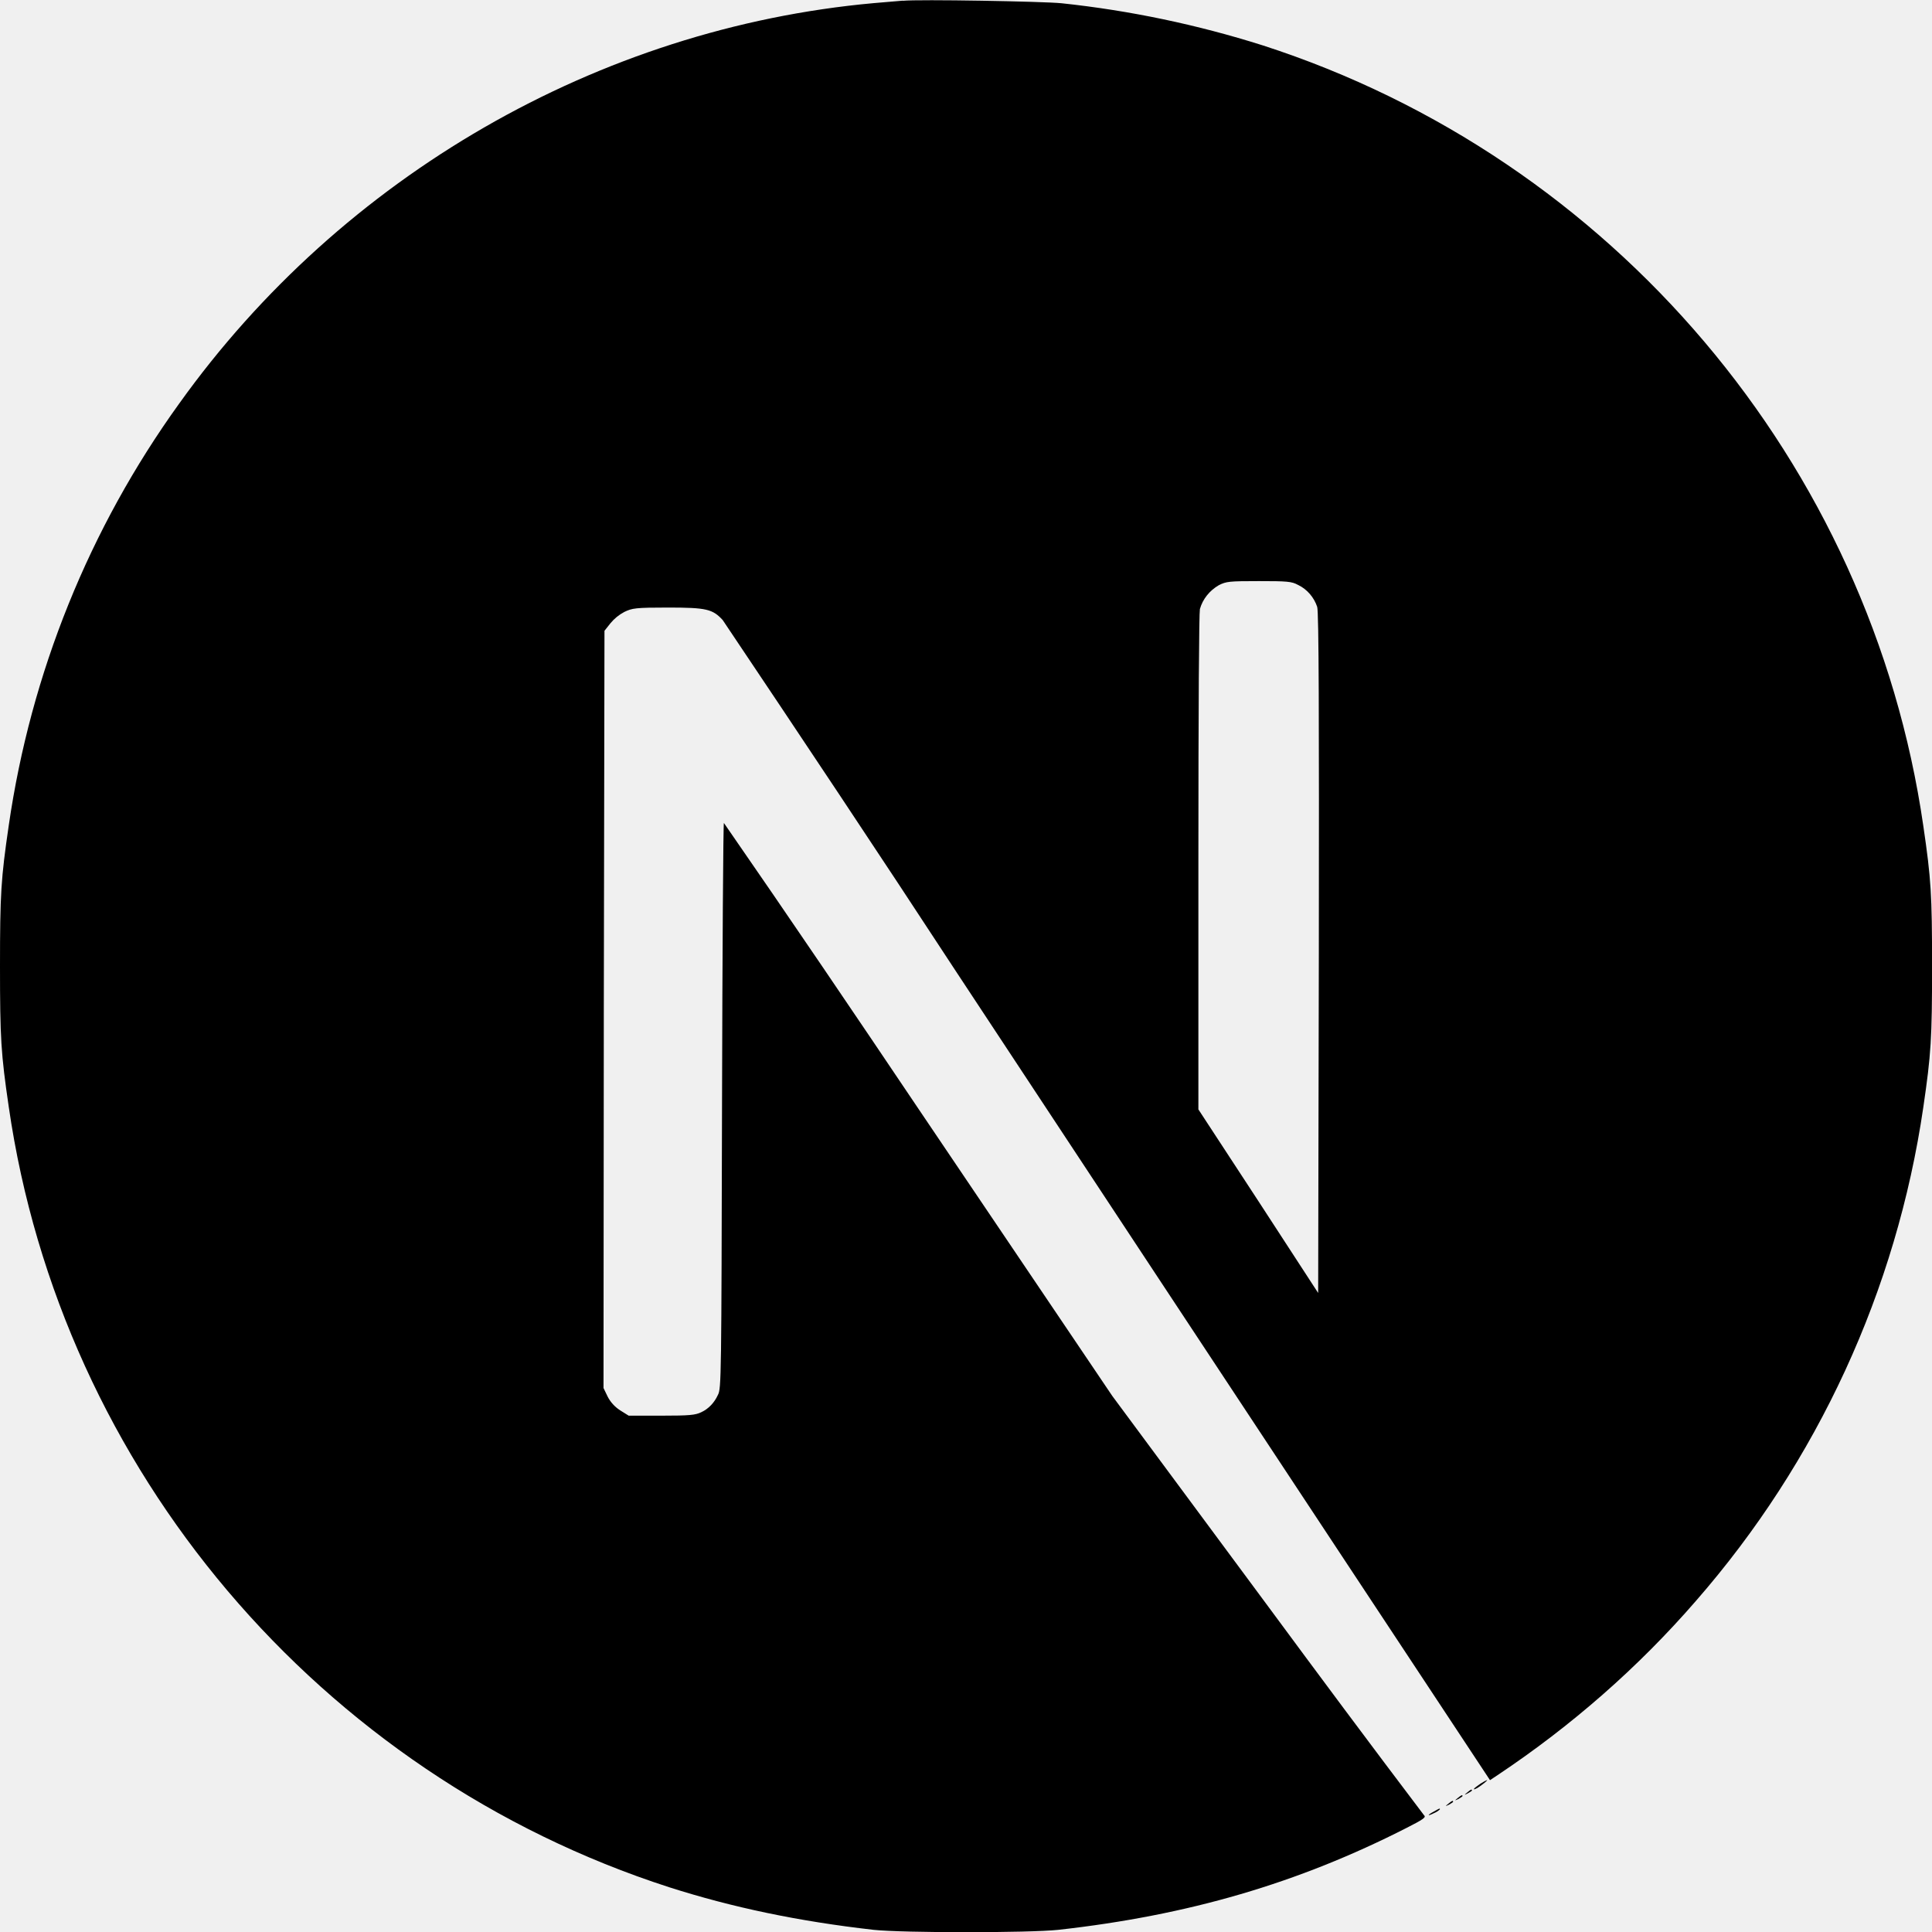
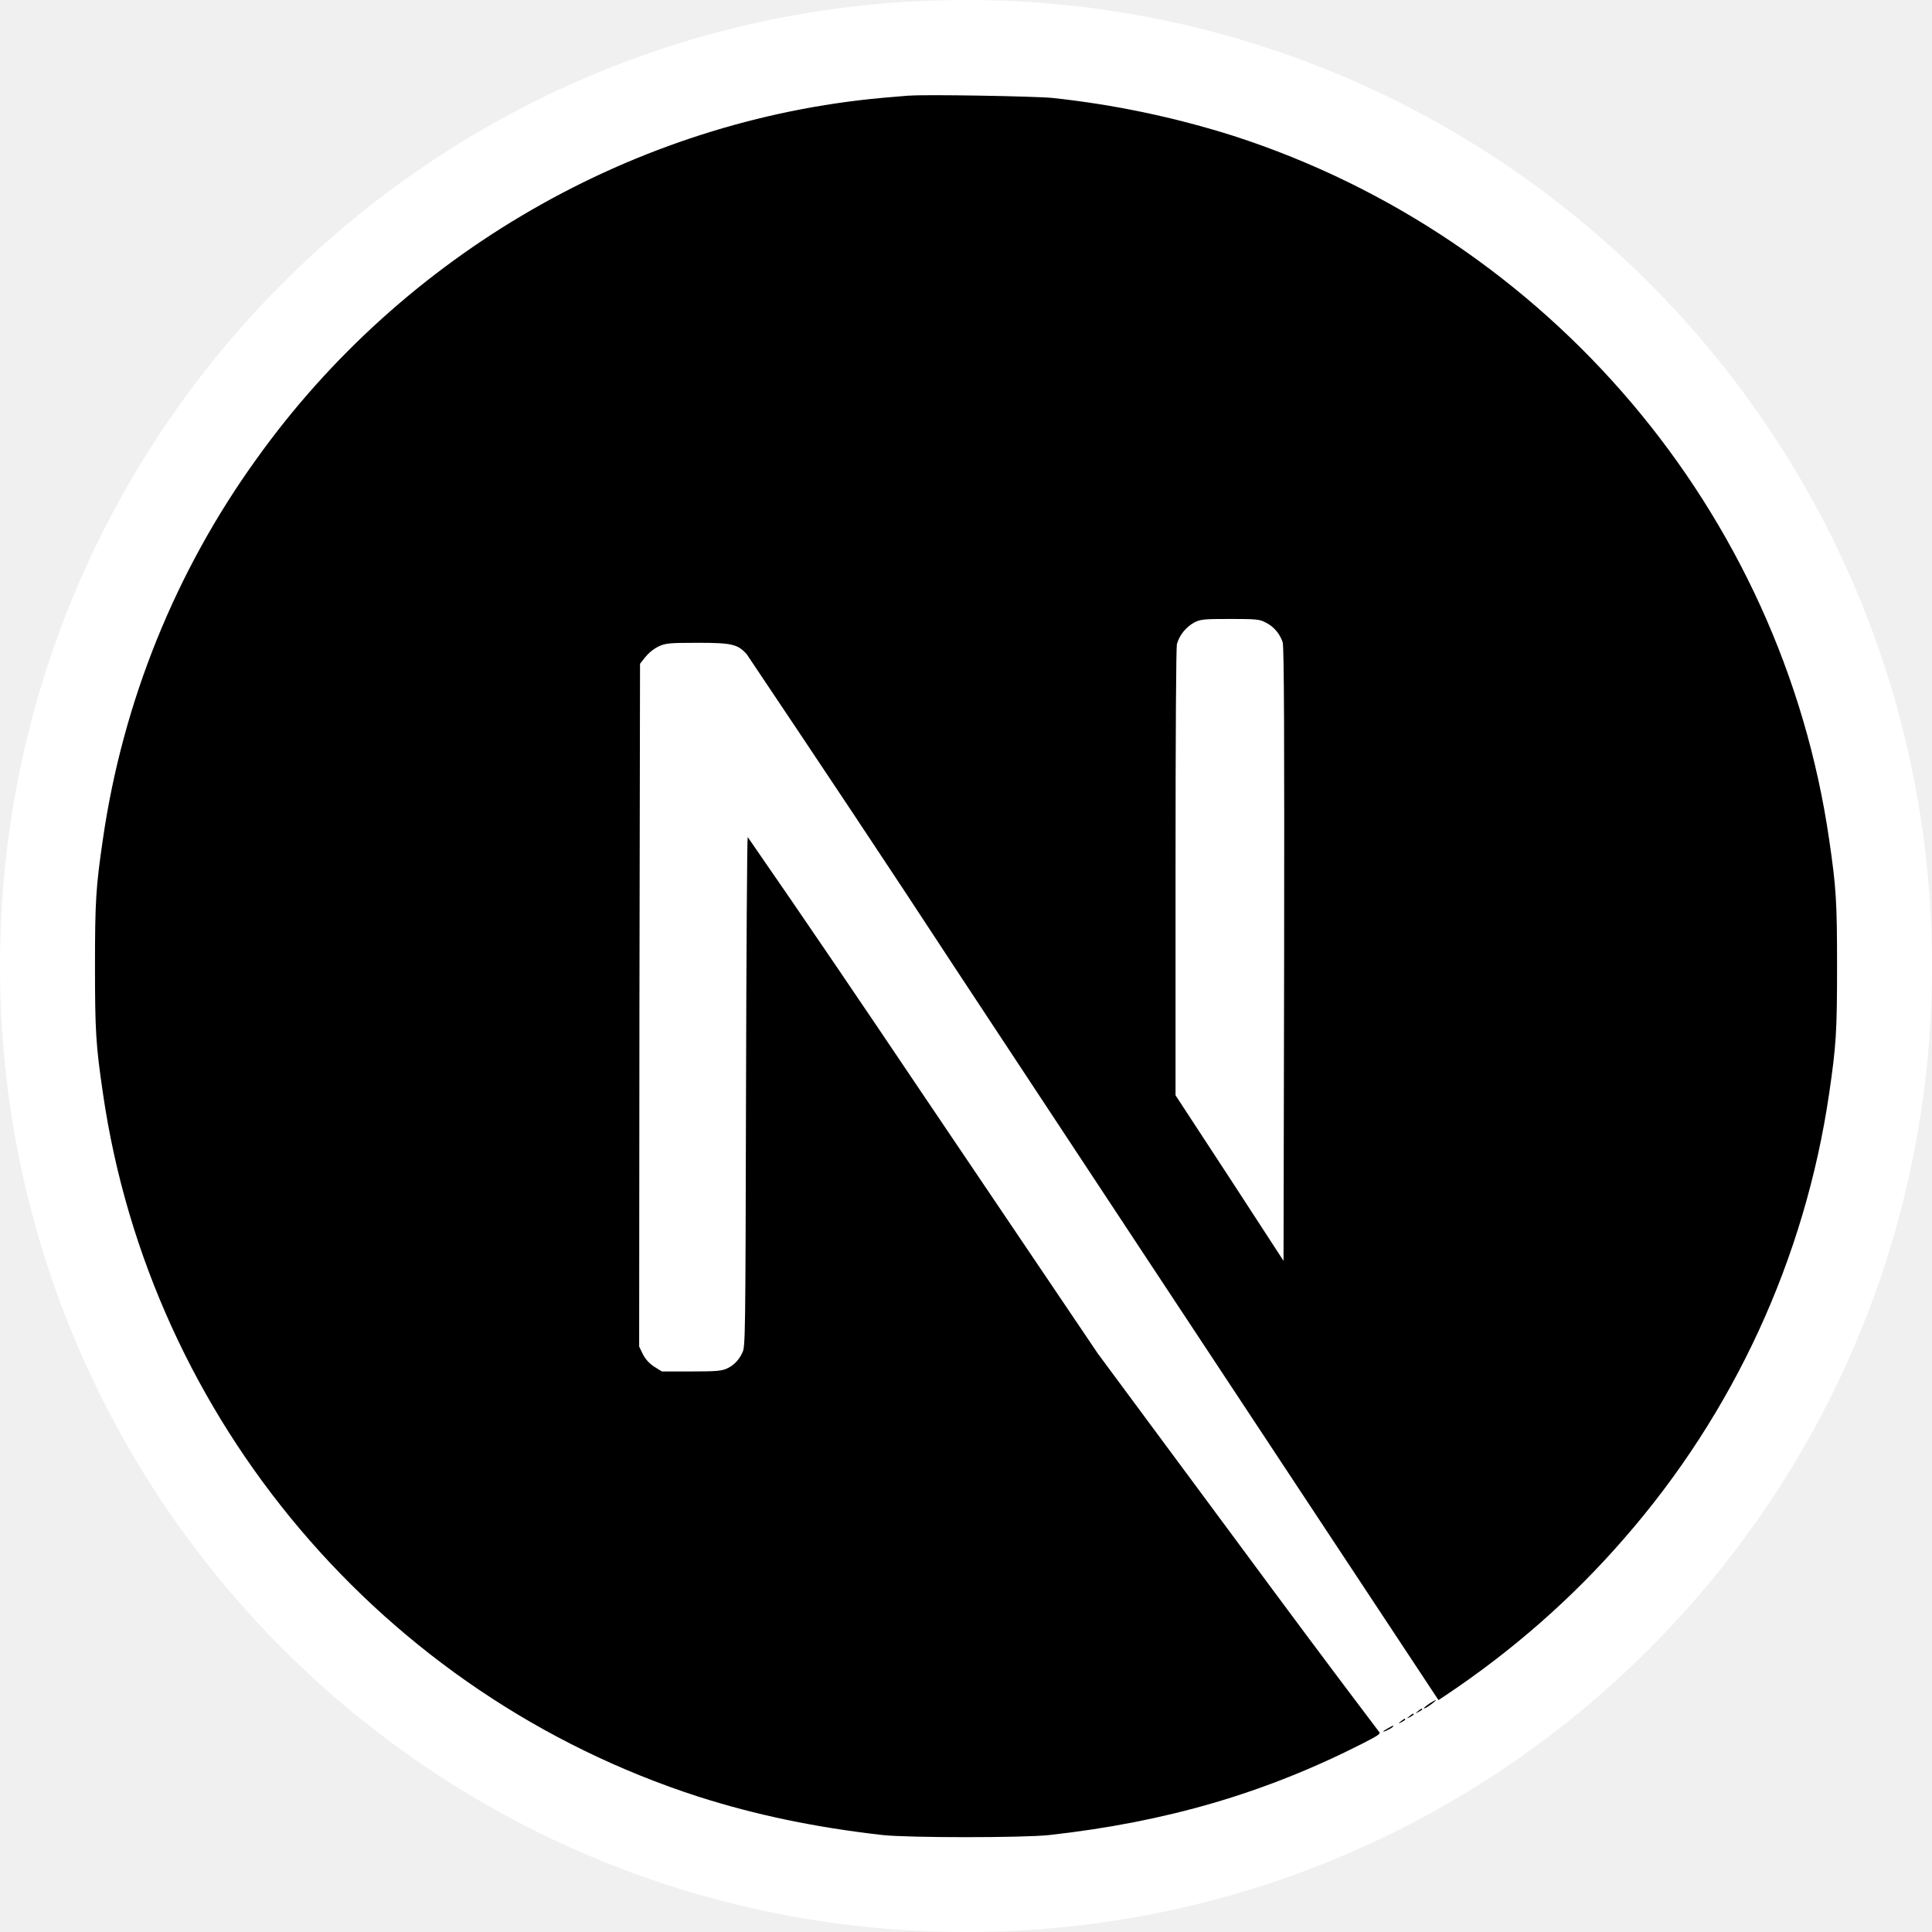
- <svg xmlns="http://www.w3.org/2000/svg" version="1.1" width="32" height="32" viewBox="0 0 32 32" id="svg6">
+ <svg xmlns="http://www.w3.org/2000/svg" version="1.1" width="35.49" height="35.49" viewBox="0 0 35.49 35.49" id="svg6">
  <defs id="defs10" />
-   <path d="M23.749 30.005c-0.119 0.063-0.109 0.083 0.005 0.025 0.037-0.015 0.068-0.036 0.095-0.061 0-0.021 0-0.021-0.1 0.036zM23.989 29.875c-0.057 0.047-0.057 0.047 0.011 0.016 0.036-0.021 0.068-0.041 0.068-0.047 0-0.027-0.016-0.021-0.079 0.031zM24.145 29.781c-0.057 0.047-0.057 0.047 0.011 0.016 0.037-0.021 0.068-0.043 0.068-0.048 0-0.025-0.016-0.020-0.079 0.032zM24.303 29.688c-0.057 0.047-0.057 0.047 0.009 0.015 0.037-0.020 0.068-0.041 0.068-0.047 0-0.025-0.016-0.020-0.077 0.032zM24.516 29.547c-0.109 0.073-0.147 0.12-0.047 0.068 0.067-0.041 0.181-0.131 0.161-0.131-0.043 0.016-0.079 0.043-0.115 0.063zM14.953 0.011c-0.073 0.005-0.292 0.025-0.484 0.041-4.548 0.412-8.803 2.86-11.5 6.631-1.491 2.067-2.459 4.468-2.824 6.989-0.129 0.88-0.145 1.14-0.145 2.333 0 1.192 0.016 1.448 0.145 2.328 0.871 6.011 5.147 11.057 10.943 12.927 1.043 0.333 2.136 0.563 3.381 0.704 0.484 0.052 2.577 0.052 3.061 0 2.152-0.24 3.969-0.771 5.767-1.688 0.276-0.14 0.328-0.177 0.291-0.208-0.88-1.161-1.744-2.323-2.609-3.495l-2.557-3.453-3.203-4.745c-1.068-1.588-2.14-3.172-3.229-4.744-0.011 0-0.025 2.109-0.031 4.681-0.011 4.505-0.011 4.688-0.068 4.792-0.057 0.125-0.151 0.229-0.276 0.287-0.099 0.047-0.188 0.057-0.661 0.057h-0.541l-0.141-0.088c-0.088-0.057-0.161-0.136-0.208-0.229l-0.068-0.141 0.005-6.271 0.011-6.271 0.099-0.125c0.063-0.077 0.141-0.14 0.229-0.187 0.131-0.063 0.183-0.073 0.724-0.073 0.635 0 0.74 0.025 0.907 0.208 1.296 1.932 2.588 3.869 3.859 5.812 2.079 3.152 4.917 7.453 6.312 9.563l2.537 3.839 0.125-0.083c1.219-0.813 2.328-1.781 3.285-2.885 2.016-2.308 3.324-5.147 3.767-8.177 0.129-0.88 0.145-1.141 0.145-2.333 0-1.193-0.016-1.448-0.145-2.328-0.871-6.011-5.147-11.057-10.943-12.928-1.084-0.343-2.199-0.577-3.328-0.697-0.303-0.031-2.371-0.068-2.631-0.041zM21.5 9.688c0.151 0.072 0.265 0.208 0.317 0.364 0.027 0.084 0.032 1.823 0.027 5.74l-0.011 5.624-0.989-1.52-0.995-1.521v-4.083c0-2.647 0.011-4.131 0.025-4.204 0.047-0.167 0.161-0.307 0.313-0.395 0.124-0.063 0.172-0.068 0.667-0.068 0.463 0 0.541 0.005 0.645 0.063z" id="path4" />
+   <circle style="fill:#ffffff;stroke-width:2.413" id="path345" cx="17.745" cy="17.745" r="17.745" />
+   <path d="m 25.494,31.75 c -0.119,0.063 -0.109,0.083 0.005,0.025 0.037,-0.015 0.068,-0.036 0.095,-0.061 0,-0.021 0,-0.021 -0.1,0.036 z m 0.24,-0.13 c -0.057,0.047 -0.057,0.047 0.011,0.016 0.036,-0.021 0.068,-0.041 0.068,-0.047 0,-0.027 -0.016,-0.021 -0.079,0.031 z m 0.156,-0.094 c -0.057,0.047 -0.057,0.047 0.011,0.016 0.037,-0.021 0.068,-0.043 0.068,-0.048 0,-0.025 -0.016,-0.02 -0.079,0.032 z m 0.158,-0.093 c -0.057,0.047 -0.057,0.047 0.009,0.015 0.037,-0.02 0.068,-0.041 0.068,-0.047 0,-0.025 -0.016,-0.02 -0.077,0.032 z m 0.213,-0.141 c -0.109,0.073 -0.147,0.12 -0.047,0.068 0.067,-0.041 0.181,-0.131 0.161,-0.131 -0.043,0.016 -0.079,0.043 -0.115,0.063 z m -9.563,-29.536 c -0.073,0.005 -0.292,0.025 -0.484,0.041 -4.548,0.412 -8.803,2.86 -11.5,6.631 -1.491,2.067 -2.459,4.468 -2.824,6.989 -0.129,0.88 -0.145,1.14 -0.145,2.333 0,1.192 0.016,1.448 0.145,2.328 0.871,6.011 5.147,11.057 10.943,12.927 1.043,0.333 2.136,0.563 3.381,0.704 0.484,0.052 2.577,0.052 3.061,0 2.152,-0.24 3.969,-0.771 5.767,-1.688 0.276,-0.14 0.328,-0.177 0.291,-0.208 -0.88,-1.161 -1.744,-2.323 -2.609,-3.495 l -2.557,-3.453 -3.203,-4.745 c -1.068,-1.588 -2.14,-3.172 -3.229,-4.744 -0.011,0 -0.025,2.109 -0.031,4.681 -0.011,4.505 -0.011,4.688 -0.068,4.792 -0.057,0.125 -0.151,0.229 -0.276,0.287 -0.099,0.047 -0.188,0.057 -0.661,0.057 h -0.541 l -0.141,-0.088 c -0.088,-0.057 -0.161,-0.136 -0.208,-0.229 l -0.068,-0.141 0.005,-6.271 0.011,-6.271 0.099,-0.125 c 0.063,-0.077 0.141,-0.14 0.229,-0.187 0.131,-0.063 0.183,-0.073 0.724,-0.073 0.635,0 0.74,0.025 0.907,0.208 1.296,1.932 2.588,3.869 3.859,5.812 2.079,3.152 4.917,7.453 6.312,9.563 l 2.537,3.839 0.125,-0.083 c 1.219,-0.813 2.328,-1.781 3.285,-2.885 2.016,-2.308 3.324,-5.147 3.767,-8.177 0.129,-0.88 0.145,-1.141 0.145,-2.333 0,-1.193 -0.016,-1.448 -0.145,-2.328 -0.871,-6.011 -5.147,-11.057 -10.943,-12.928 -1.084,-0.343 -2.199,-0.577 -3.328,-0.697 -0.303,-0.031 -2.371,-0.068 -2.631,-0.041 z m 6.547,9.677 c 0.151,0.072 0.265,0.208 0.317,0.364 0.027,0.084 0.032,1.823 0.027,5.74 l -0.011,5.624 -0.989,-1.52 -0.995,-1.521 v -4.083 c 0,-2.647 0.011,-4.131 0.025,-4.204 0.047,-0.167 0.161,-0.307 0.313,-0.395 0.124,-0.063 0.172,-0.068 0.667,-0.068 0.463,0 0.541,0.005 0.645,0.063 z" id="path4" />
</svg>
